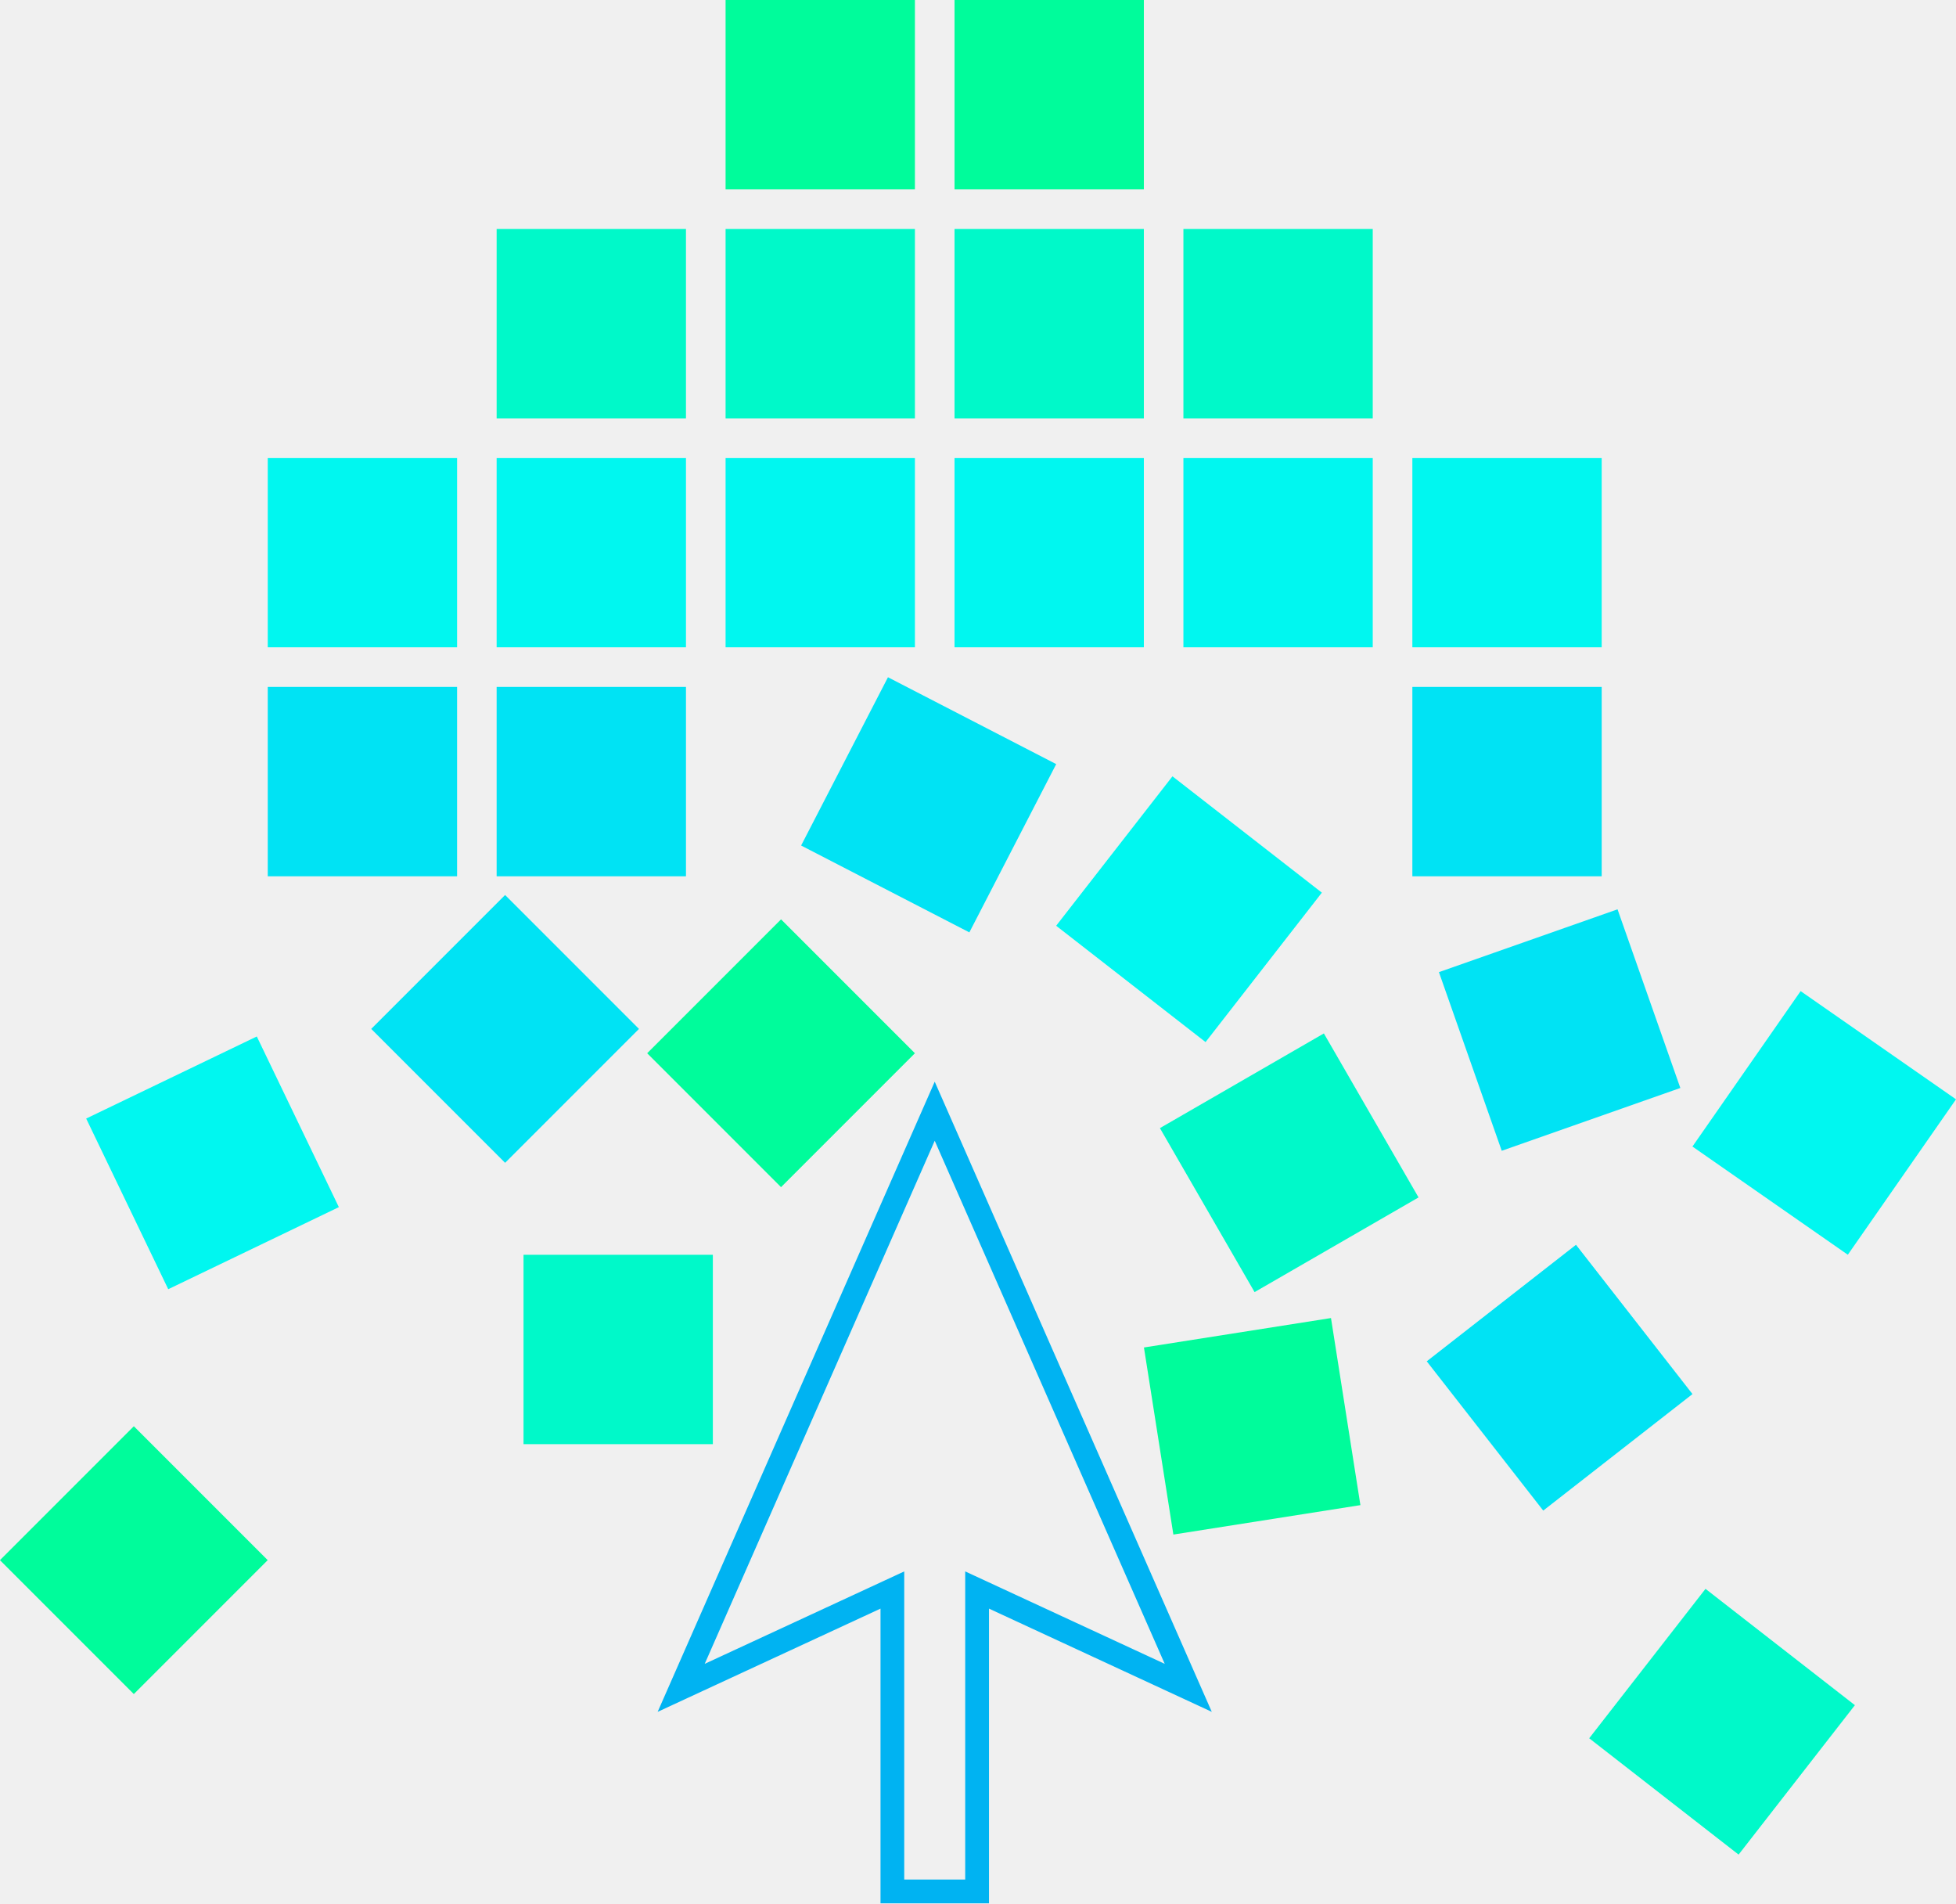
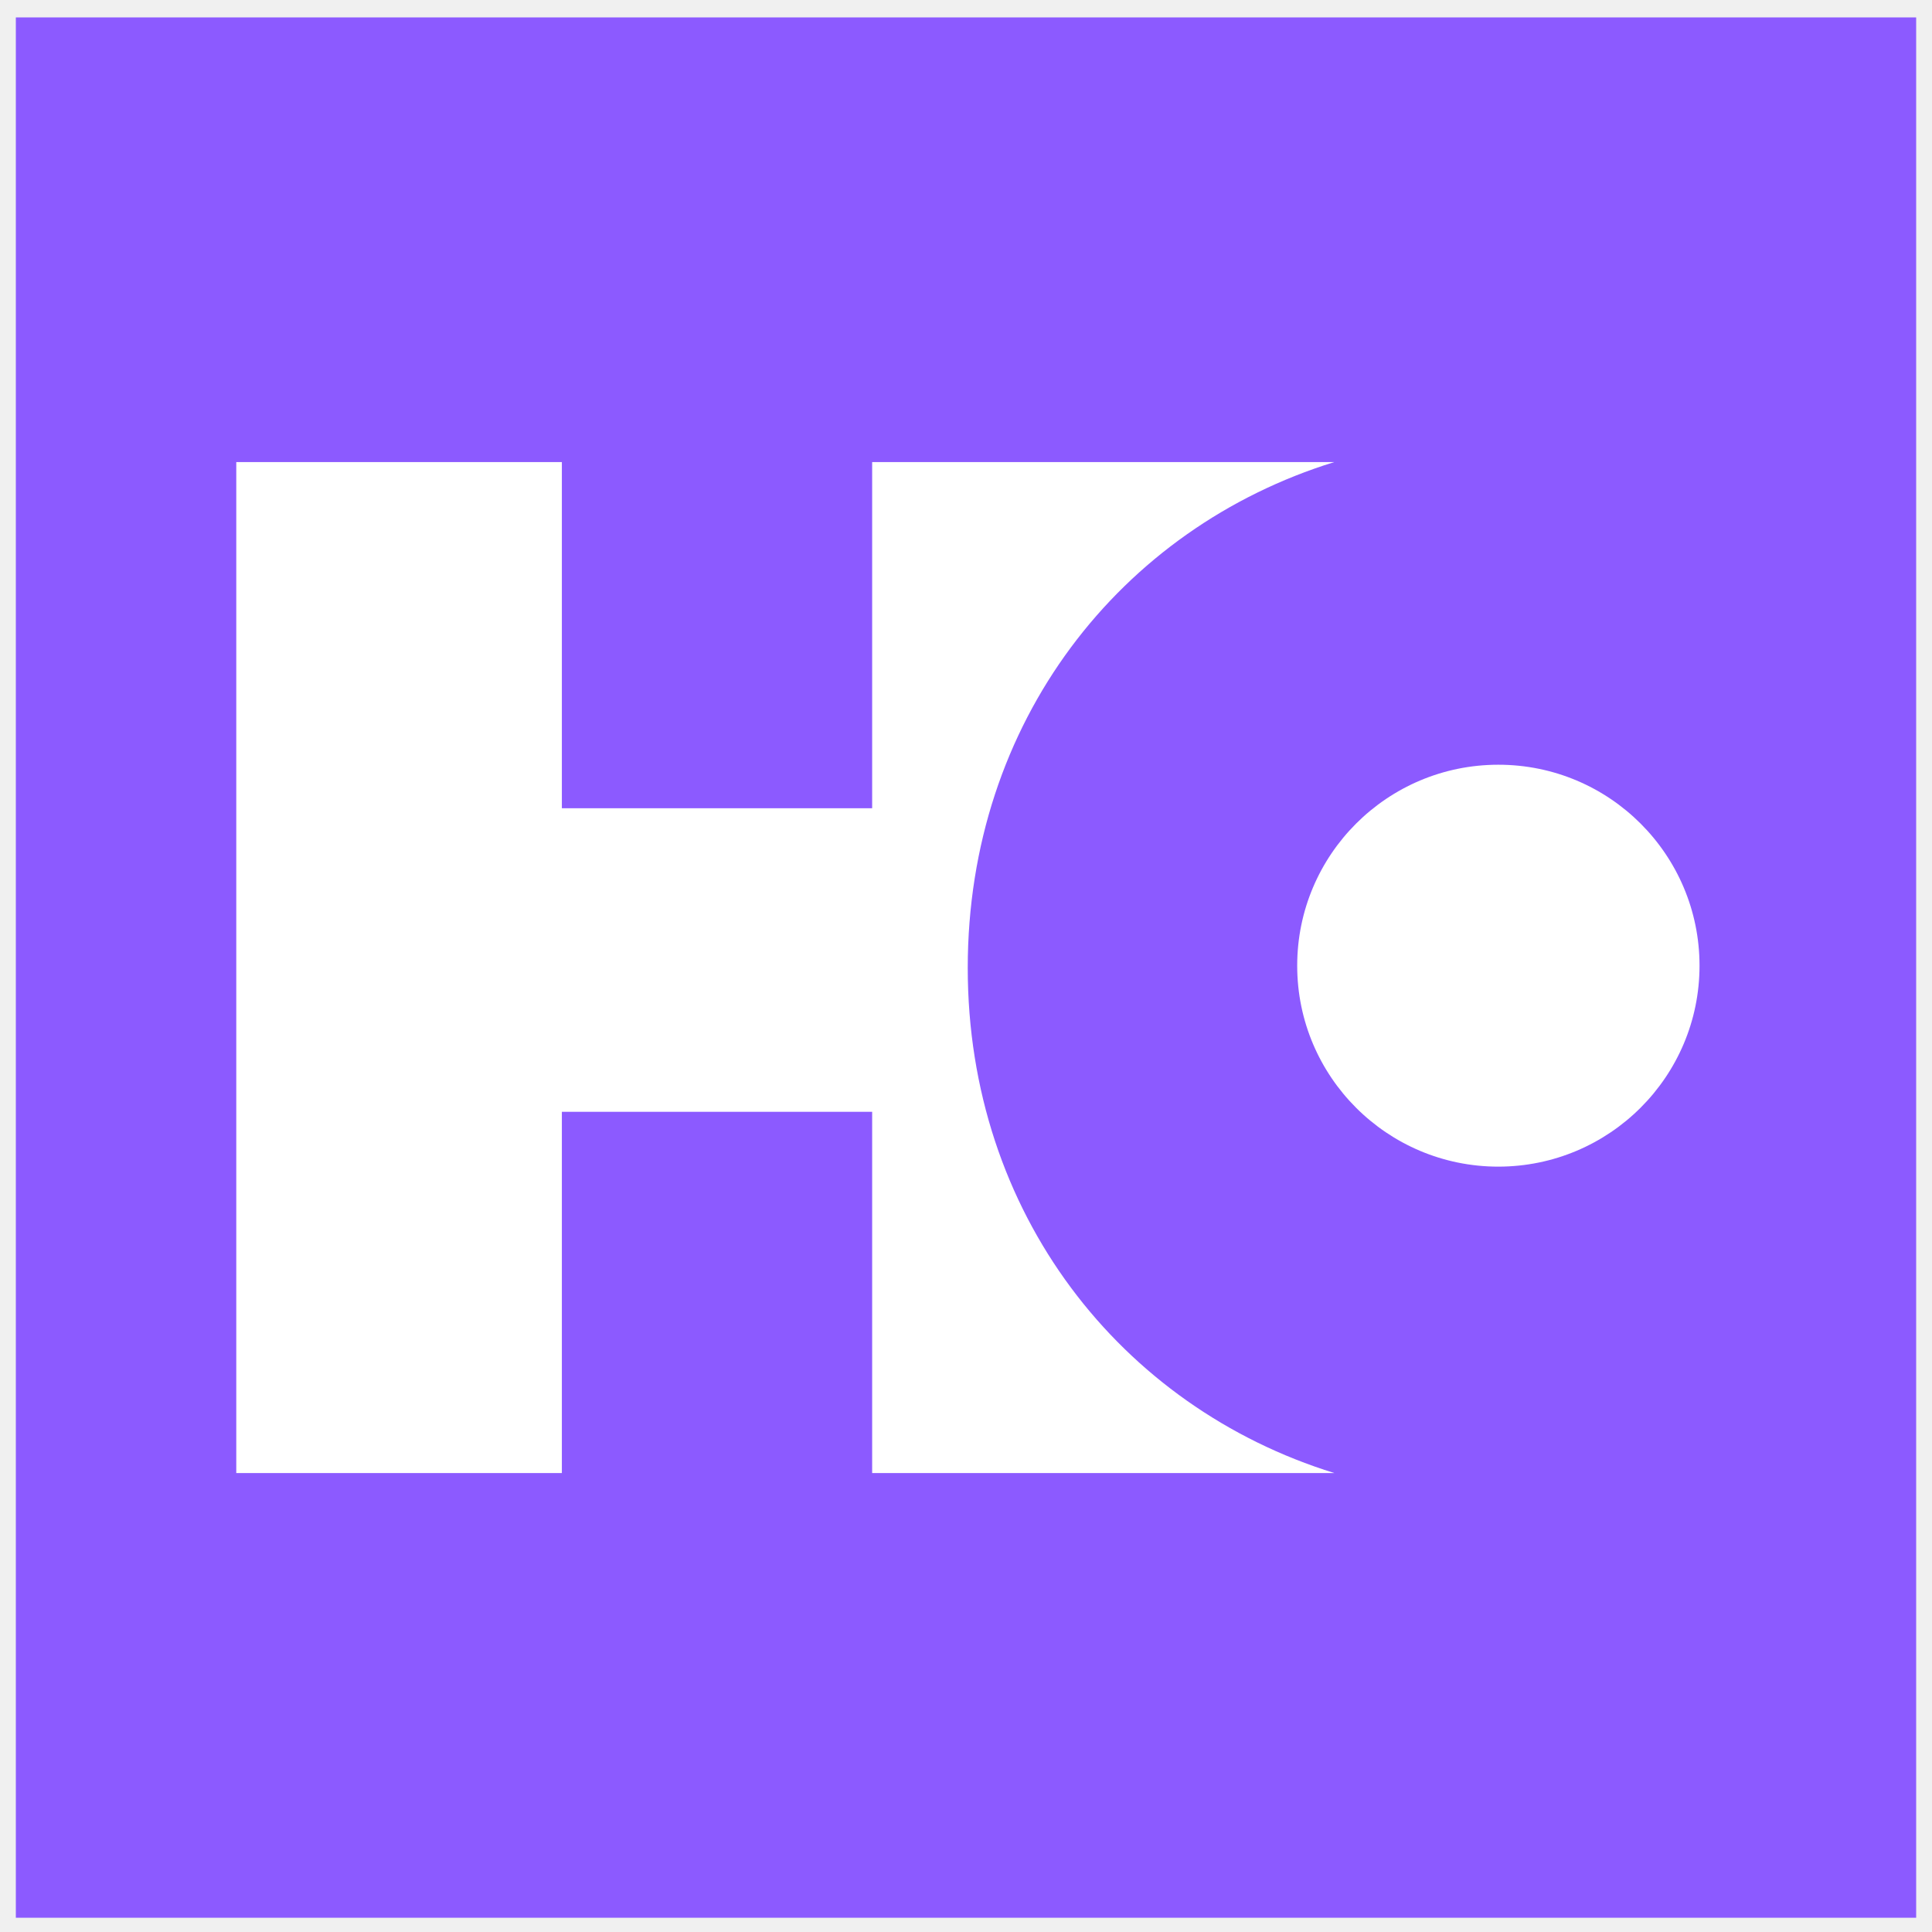
- <svg xmlns="http://www.w3.org/2000/svg" version="1.1" id="Layer_1" x="0px" y="0px" viewBox="0 0 315 306.45" style="enable-background:new 0 0 315 306.45;" xml:space="preserve">
-   <style type="text/css">.st0{fill:#00F9C9;}	.st1{fill:#00F7F0;}	.st2{fill:#00E3F4;}	.st3{fill:#00FC9B;}	.st4{fill:#00B3F2;}</style>
-   <g id="color_index_3" fill="#00f9c9">
-     <rect x="116.85" y="36.87" width="30.49" height="30.49" />
-     <rect x="153.72" y="36.87" width="30.49" height="30.49" />
-     <rect x="79.98" y="36.87" width="30.49" height="30.49" />
-     <rect x="84.31" y="202.03" width="30.49" height="30.49" />
-     <rect x="190.58" y="36.87" width="30.49" height="30.49" />
-     <rect x="192.38" y="171.98" transform="matrix(0.866 -0.5 0.5 0.866 -65.7939 128.8896)" width="30.49" height="30.49" />
-     <rect x="262.07" y="261.96" transform="matrix(0.6143 -0.7891 0.7891 0.6143 -111.7733 325.7527)" width="30.49" height="30.49" />
-   </g>
-   <g id="color_index_2" fill="#00f7f0">
-     <rect x="116.85" y="73.73" width="30.49" height="30.49" />
-     <rect x="79.98" y="73.73" width="30.49" height="30.49" />
-     <rect x="43.12" y="73.73" width="30.49" height="30.49" />
-     <rect x="18.98" y="171.98" transform="matrix(0.9012 -0.4334 0.4334 0.9012 -77.7624 33.3319)" width="30.49" height="30.49" />
-     <rect x="153.72" y="73.73" width="30.49" height="30.49" />
-     <rect x="190.58" y="73.73" width="30.49" height="30.49" />
-     <rect x="227.45" y="73.73" width="30.49" height="30.49" />
-     <rect x="176.23" y="131.15" transform="matrix(0.6143 -0.7891 0.7891 0.6143 -41.662 207.551)" width="30.49" height="30.49" />
-     <rect x="278.53" y="165.56" transform="matrix(0.5714 -0.8207 0.8207 0.5714 -22.4708 318.5888)" width="30.49" height="30.49" />
-   </g>
-   <g id="color_index_1" fill="#00e3f4">
-     <rect x="79.98" y="110.6" width="30.49" height="30.49" />
-     <rect x="43.12" y="110.6" width="30.49" height="30.49" />
-     <rect x="227.45" y="110.6" width="30.49" height="30.49" />
-     <rect x="235.92" y="150.59" transform="matrix(0.9434 -0.3317 0.3317 0.9434 -40.7885 92.7091)" width="30.49" height="30.49" />
-     <rect x="134.3" y="114.33" transform="matrix(0.4587 -0.8886 0.8886 0.4587 -34.1828 203.0311)" width="30.49" height="30.49" />
-     <rect x="66.1" y="150.42" transform="matrix(0.7071 -0.7071 0.7071 0.7071 -93.317 106.0396)" width="30.49" height="30.49" />
-     <rect x="235.92" y="206.56" transform="matrix(0.7883 -0.6153 0.6153 0.7883 -83.3048 201.5117)" width="30.49" height="30.49" />
-   </g>
-   <g id="color_index_4" fill="#00fc9b">
-     <rect x="116.85" width="30.49" height="30.49" />
-     <rect x="153.72" width="30.49" height="30.49" />
-     <rect x="110.54" y="154.34" transform="matrix(0.7071 -0.7071 0.7071 0.7071 -83.0747 138.6104)" width="30.49" height="30.49" />
-     <rect x="6.31" y="235.95" transform="matrix(0.7071 -0.7071 0.7071 0.7071 -171.3086 88.8179)" width="30.49" height="30.49" />
-     <rect x="186.39" y="214.4" transform="matrix(0.9879 -0.1554 0.1554 0.9879 -33.228 34.1134)" width="30.49" height="30.49" />
-   </g>
-   <g id="color_index_0" fill="#00b3f2">
-     <path d="M159.27,306.45h-17.47V259l-35.89,16.62l44.62-101.46l44.62,101.46L159.27,259V306.45z M145.62,302.62h9.82  v-49.61l32.13,14.88l-37.04-84.22l-37.04,84.22l32.13-14.88V302.62z" />
-   </g>
+ <svg xmlns="http://www.w3.org/2000/svg" width="61" height="61" viewBox="0 0 61 61" fill="none">
+   <rect width="60" height="60" transform="translate(0.5 0.549805)" fill="#8C5AFF" />
+   <path d="M42.125 14.59H27.537V25.519H17.74V14.59H7.46V46.51H17.74V35.103H27.537V46.51H42.132C35.383 44.423 30.555 38.3 30.555 30.56C30.555 22.789 35.38 16.677 42.125 14.59ZM53.66 30.49C53.66 26.988 50.818 24.145 47.309 24.145C43.802 24.145 40.957 26.984 40.957 30.49C40.957 33.993 43.799 36.835 47.309 36.835C50.815 36.831 53.66 33.993 53.66 30.49Z" fill="white" />
</svg>
